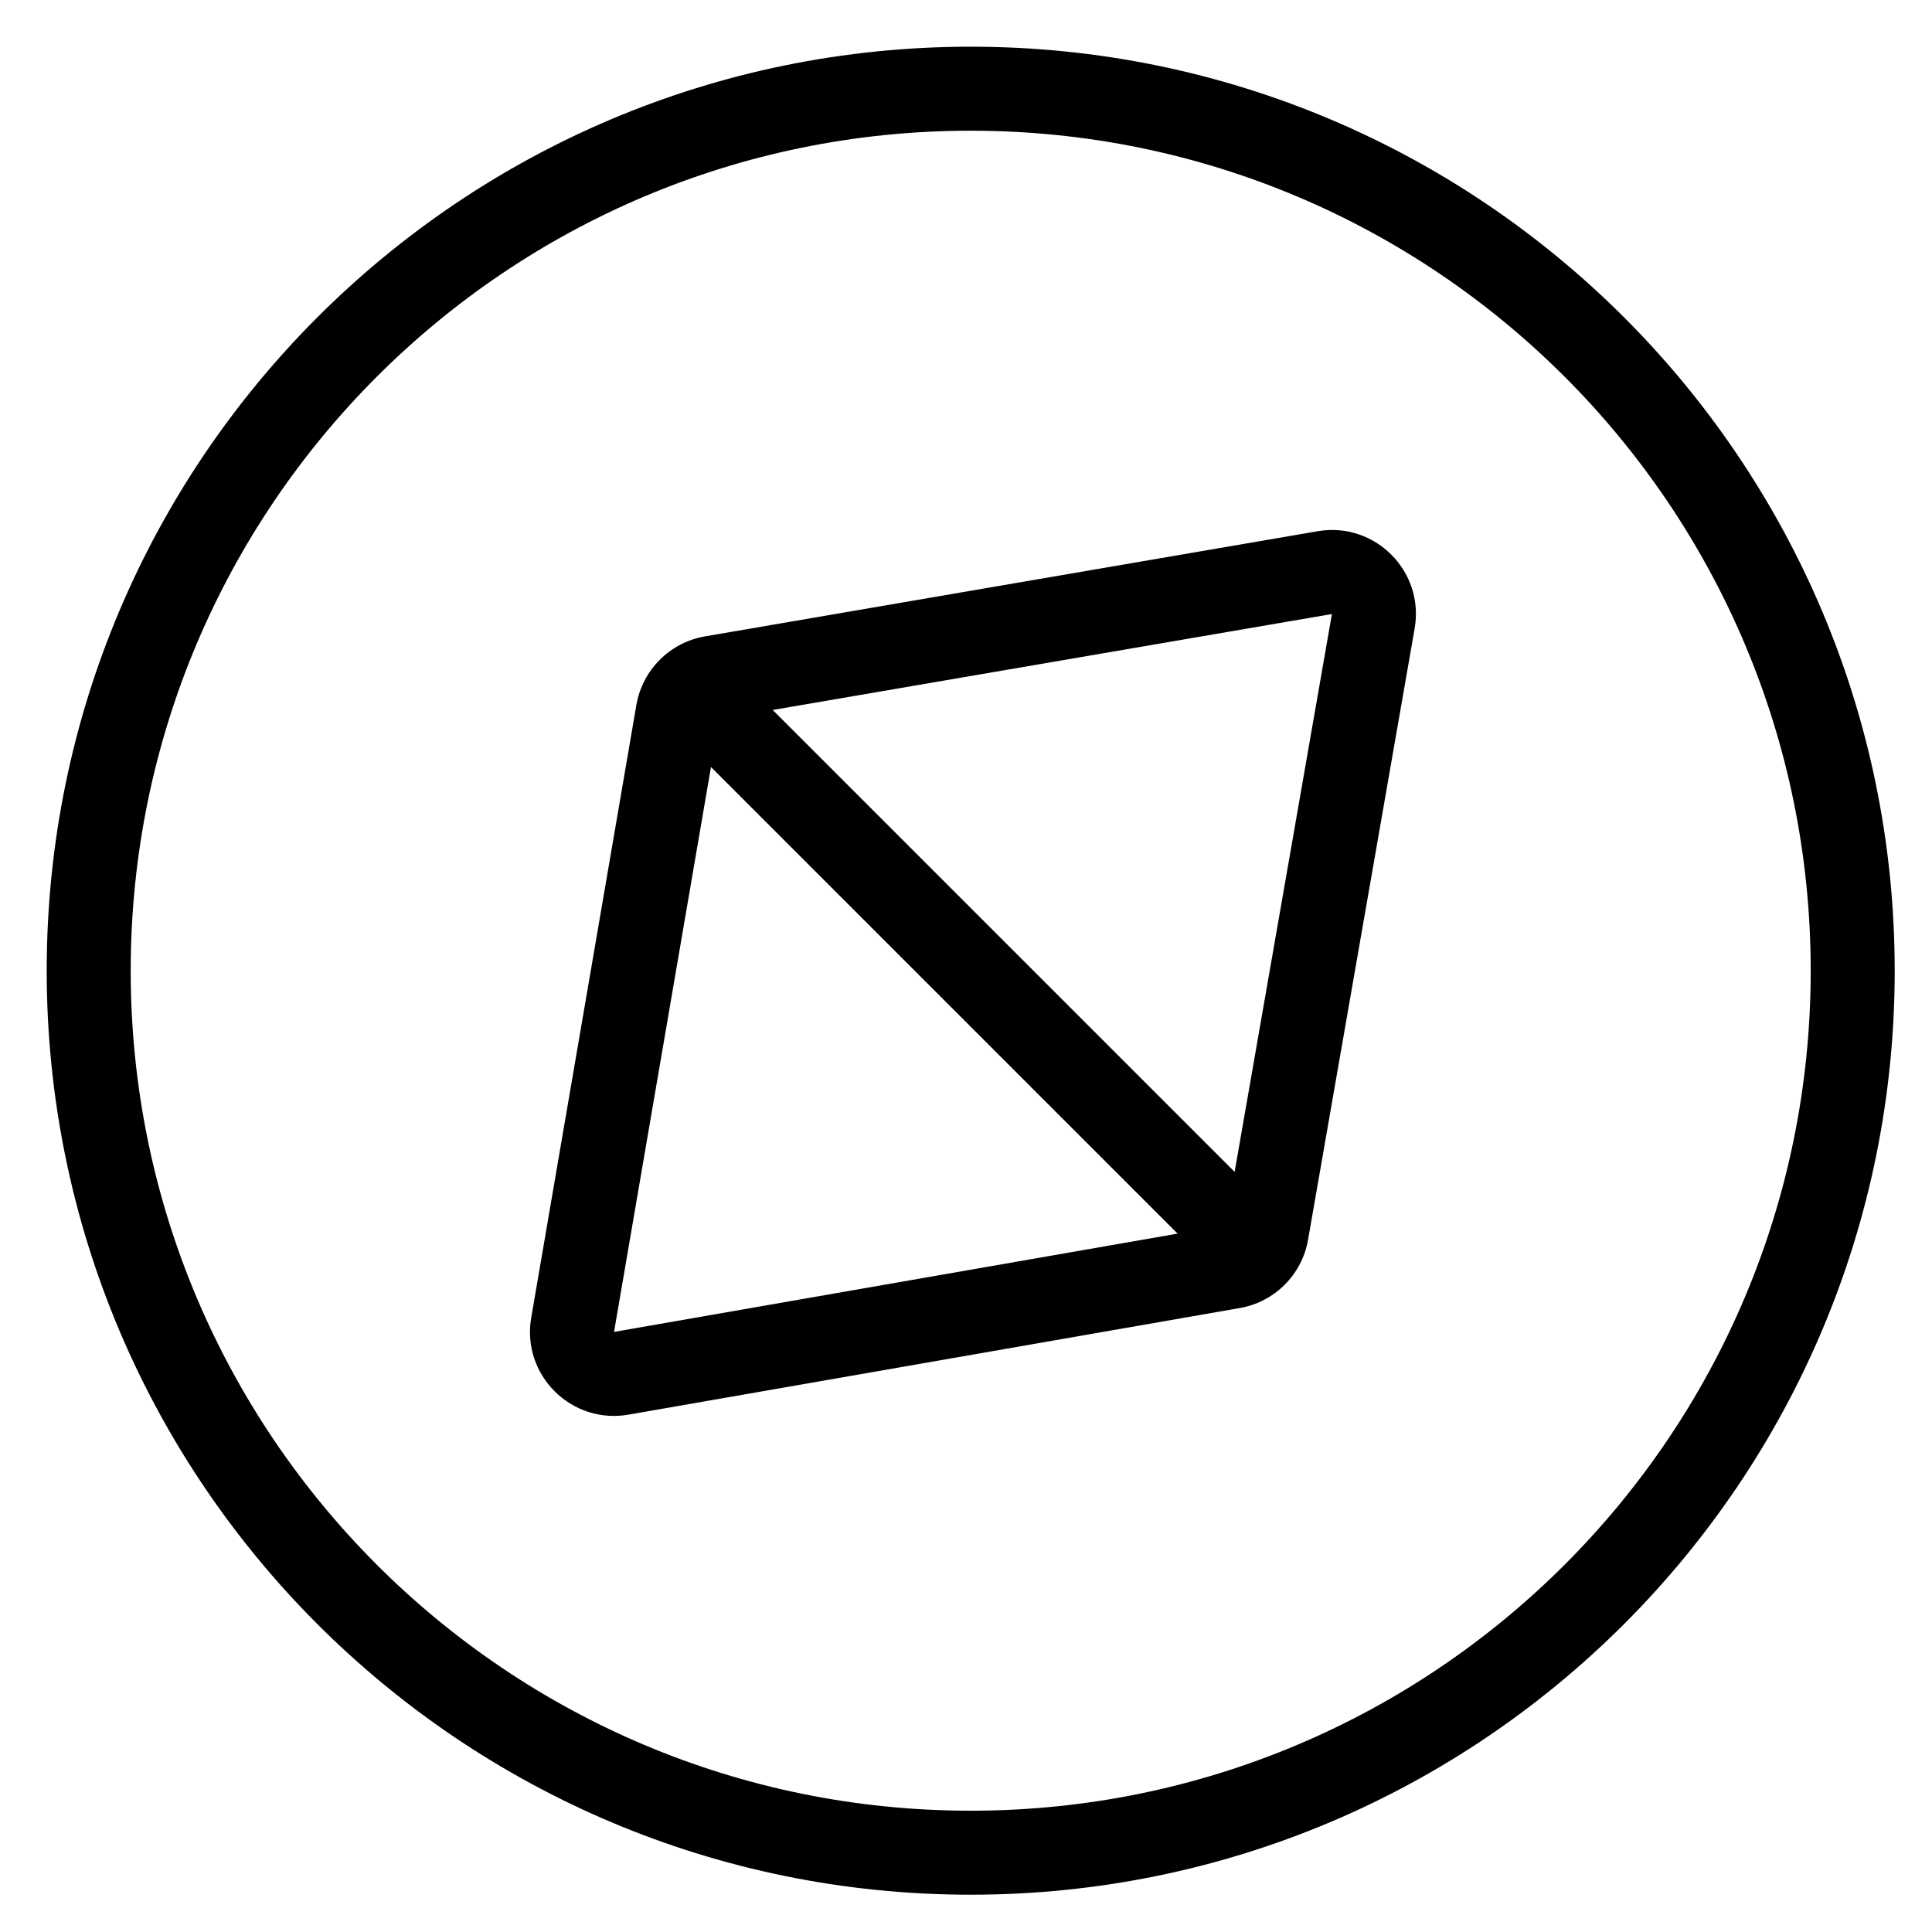
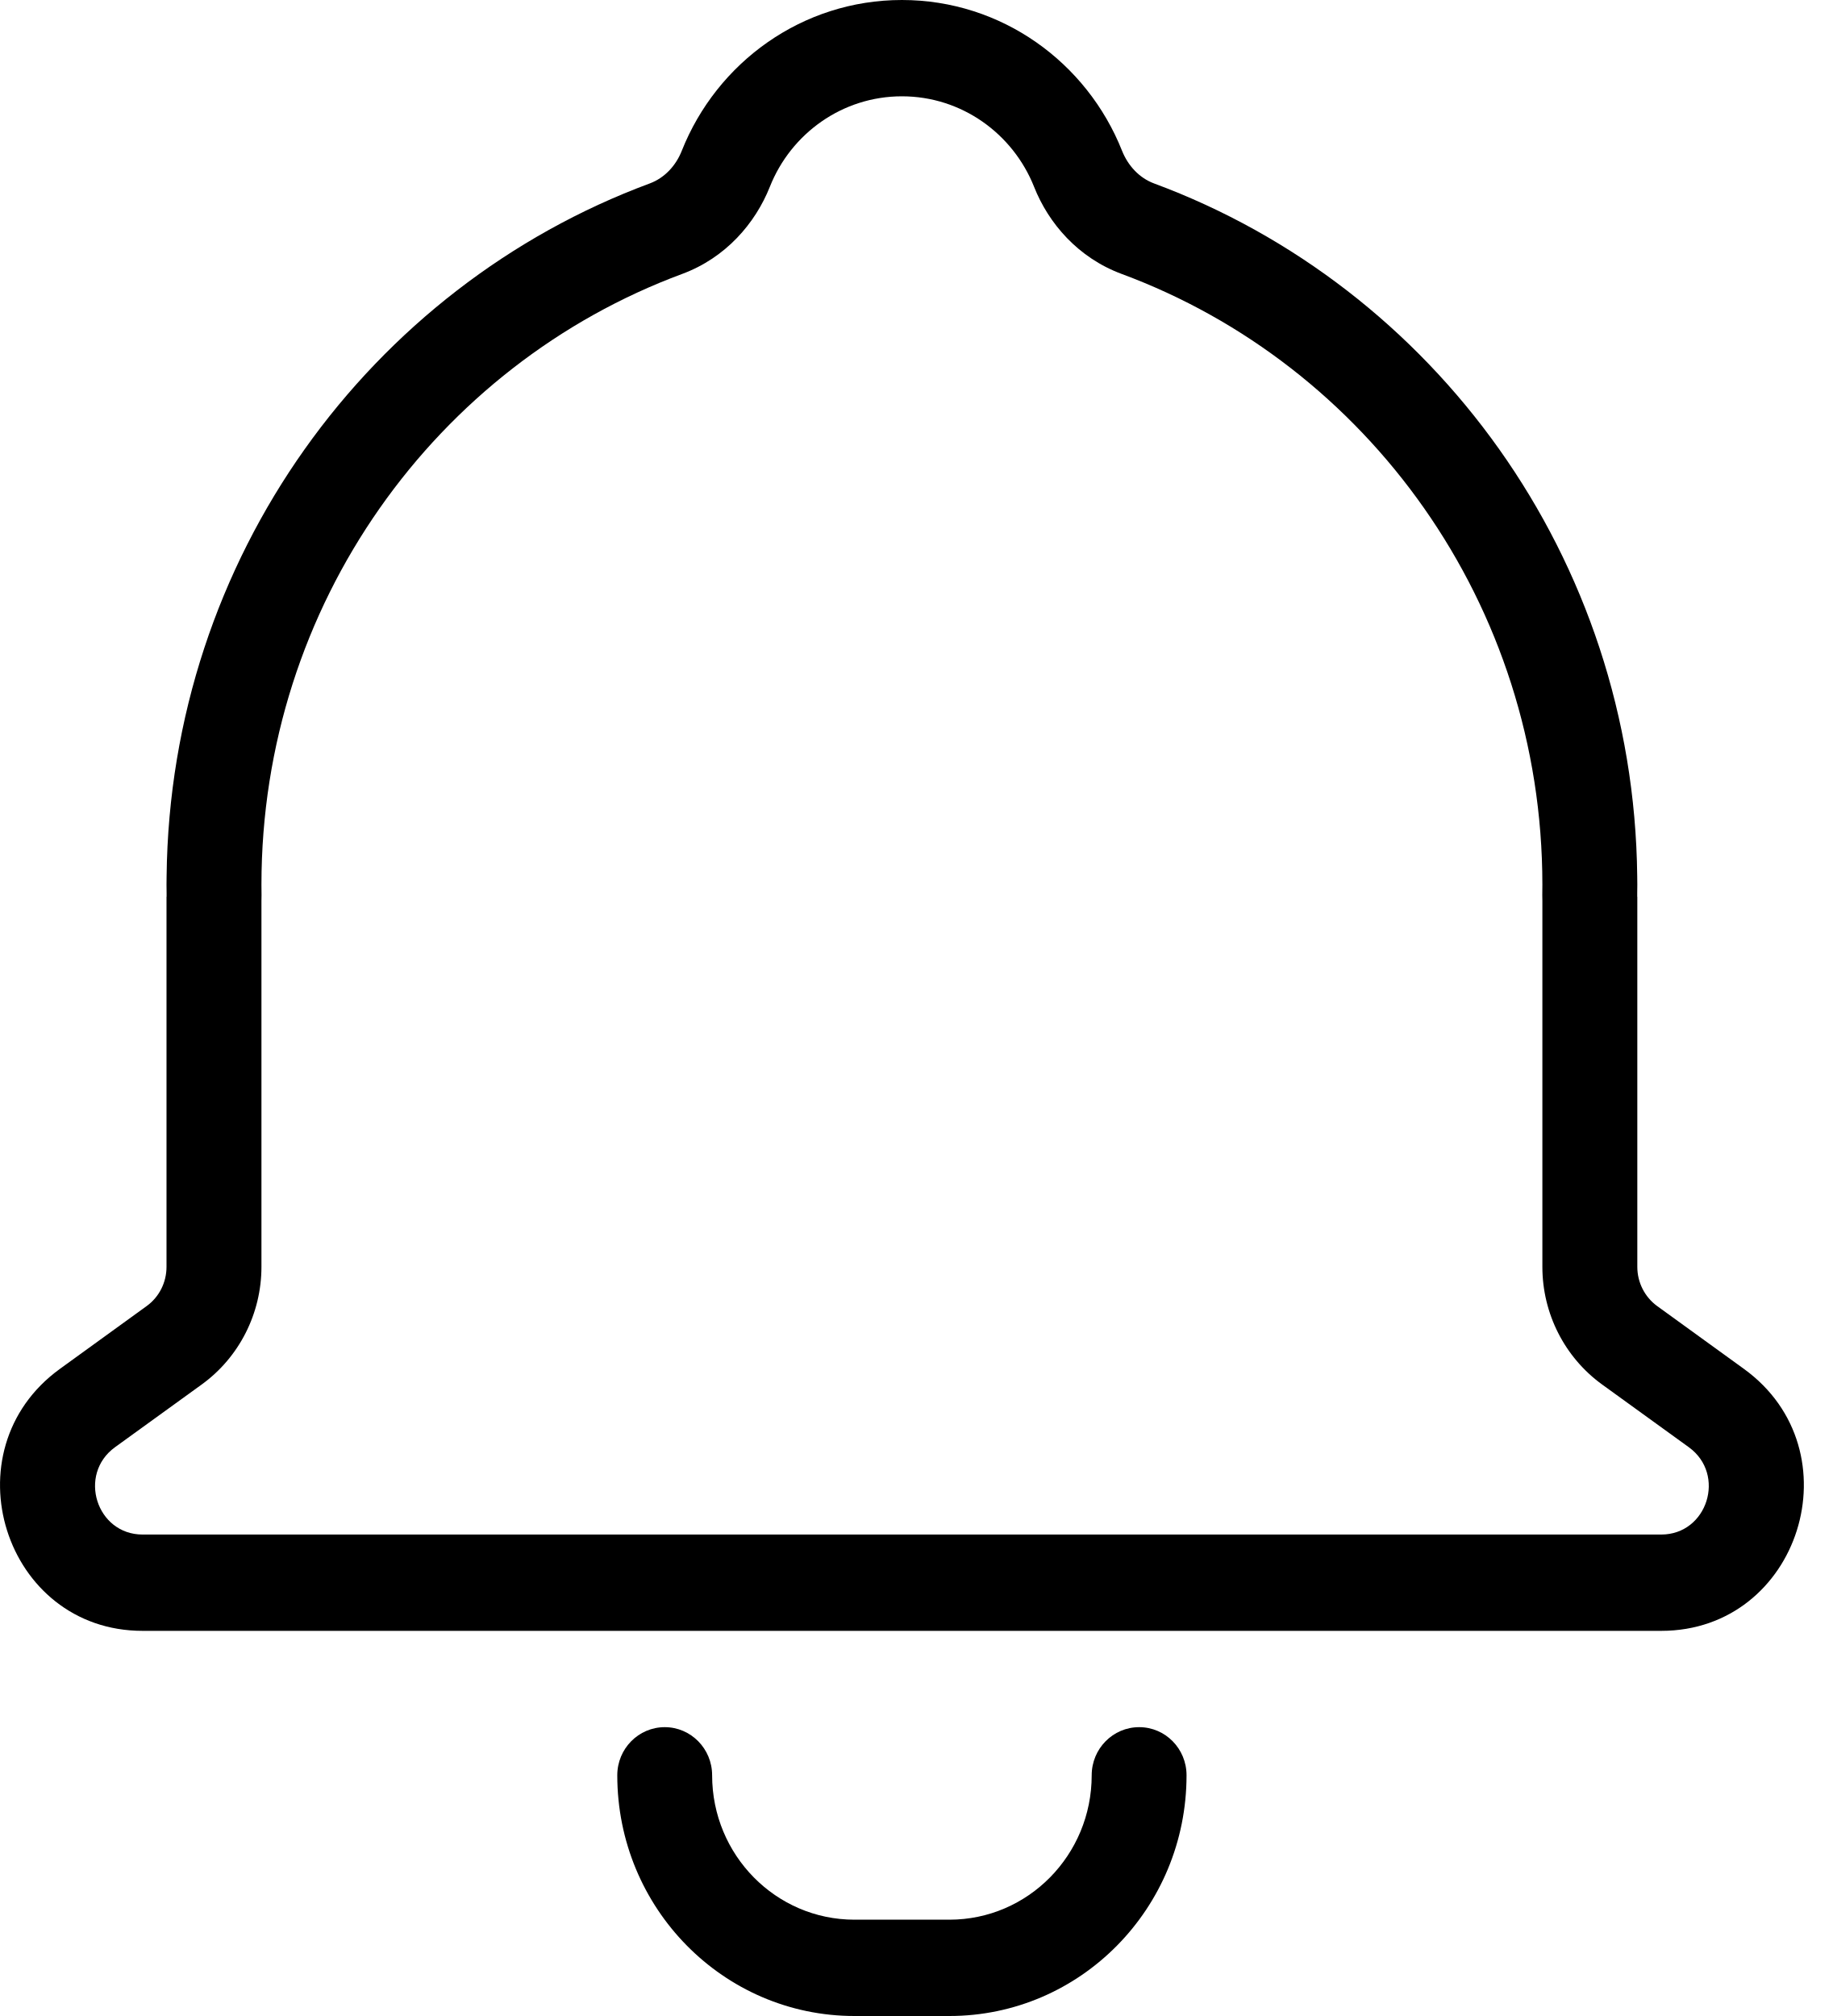
- <svg xmlns="http://www.w3.org/2000/svg" width="23" height="23" viewBox="0 0 23 23" fill="none">
-   <path fill-rule="evenodd" clip-rule="evenodd" d="M11.556 1.556C6.034 1.556 1.556 6.034 1.556 11.556C1.556 17.079 6.034 21.556 11.556 21.556C17.079 21.556 21.556 17.079 21.556 11.556C21.556 6.034 17.079 1.556 11.556 1.556ZM0.556 11.556C0.556 5.481 5.481 0.556 11.556 0.556C17.631 0.556 22.556 5.481 22.556 11.556C22.556 17.631 17.631 22.556 11.556 22.556C5.481 22.556 0.556 17.631 0.556 11.556ZM9.199 8.452L14.698 13.951L15.856 7.31L9.199 8.452ZM14.019 14.686L8.464 9.131L7.31 15.856L14.019 14.686ZM8.392 7.576C7.975 7.648 7.648 7.975 7.576 8.392L6.324 15.687C6.207 16.368 6.801 16.96 7.482 16.841L14.759 15.572C15.174 15.5 15.5 15.174 15.572 14.759L16.841 7.482C16.96 6.801 16.368 6.207 15.687 6.324L8.392 7.576Z" fill="black" fill-opacity="1" />
+ <svg xmlns="http://www.w3.org/2000/svg" width="20" height="22" viewBox="0 0 20 22" fill="none">
+   <path fill-rule="evenodd" clip-rule="evenodd" d="M16.831 9.654C16.831 6.593 14.92 3.982 12.239 2.989C11.765 2.813 11.442 2.438 11.284 2.038C11.053 1.458 10.493 1.051 9.842 1.051C9.191 1.051 8.631 1.458 8.401 2.038C8.242 2.438 7.919 2.813 7.445 2.989C4.764 3.982 2.853 6.593 2.853 9.654C2.853 9.692 2.853 9.73 2.854 9.768C2.854 9.789 2.854 9.811 2.853 9.832L2.853 13.825C2.853 14.334 2.61 14.812 2.202 15.108L1.255 15.793C0.845 16.09 1.052 16.746 1.556 16.746L18.128 16.746C18.632 16.746 18.839 16.09 18.429 15.793L17.482 15.108C17.074 14.812 16.831 14.334 16.831 13.825L16.831 9.832C16.83 9.811 16.83 9.789 16.83 9.768C16.831 9.73 16.831 9.692 16.831 9.654ZM12.244 1.645C12.309 1.808 12.432 1.942 12.594 2.002C15.644 3.132 17.828 6.085 17.866 9.561C17.867 9.592 17.867 9.623 17.867 9.654C17.867 9.685 17.867 9.715 17.866 9.746C17.866 9.759 17.866 9.772 17.866 9.785C17.866 9.785 17.866 9.785 17.866 9.785C17.866 9.785 17.867 9.785 17.867 9.786L17.867 13.825C17.867 13.995 17.948 14.154 18.084 14.253L19.03 14.938C20.261 15.829 19.64 17.797 18.128 17.797L1.556 17.797C0.045 17.797 -0.576 15.829 0.654 14.938L1.6 14.253C1.737 14.154 1.817 13.995 1.817 13.825L1.817 9.786C1.817 9.785 1.818 9.785 1.818 9.785C1.818 9.785 1.818 9.785 1.818 9.785C1.818 9.772 1.818 9.759 1.818 9.746C1.818 9.715 1.817 9.685 1.817 9.654C1.817 9.623 1.818 9.592 1.818 9.561C1.856 6.085 4.041 3.132 7.09 2.002C7.252 1.942 7.376 1.808 7.44 1.645C7.823 0.681 8.754 -9.55516e-07 9.842 -8.60424e-07C10.93 -7.65332e-07 11.861 0.681 12.244 1.645ZM11.913 19.373C11.913 19.083 12.145 18.848 12.431 18.848C12.717 18.848 12.948 19.083 12.948 19.373C12.948 20.824 11.79 22 10.36 22L9.324 22C7.895 22 6.736 20.824 6.736 19.373C6.736 19.083 6.968 18.848 7.254 18.848C7.539 18.848 7.771 19.083 7.771 19.373C7.771 20.244 8.467 20.949 9.324 20.949L10.36 20.949C11.218 20.949 11.913 20.244 11.913 19.373Z" fill="black" fill-opacity="1" />
</svg>
